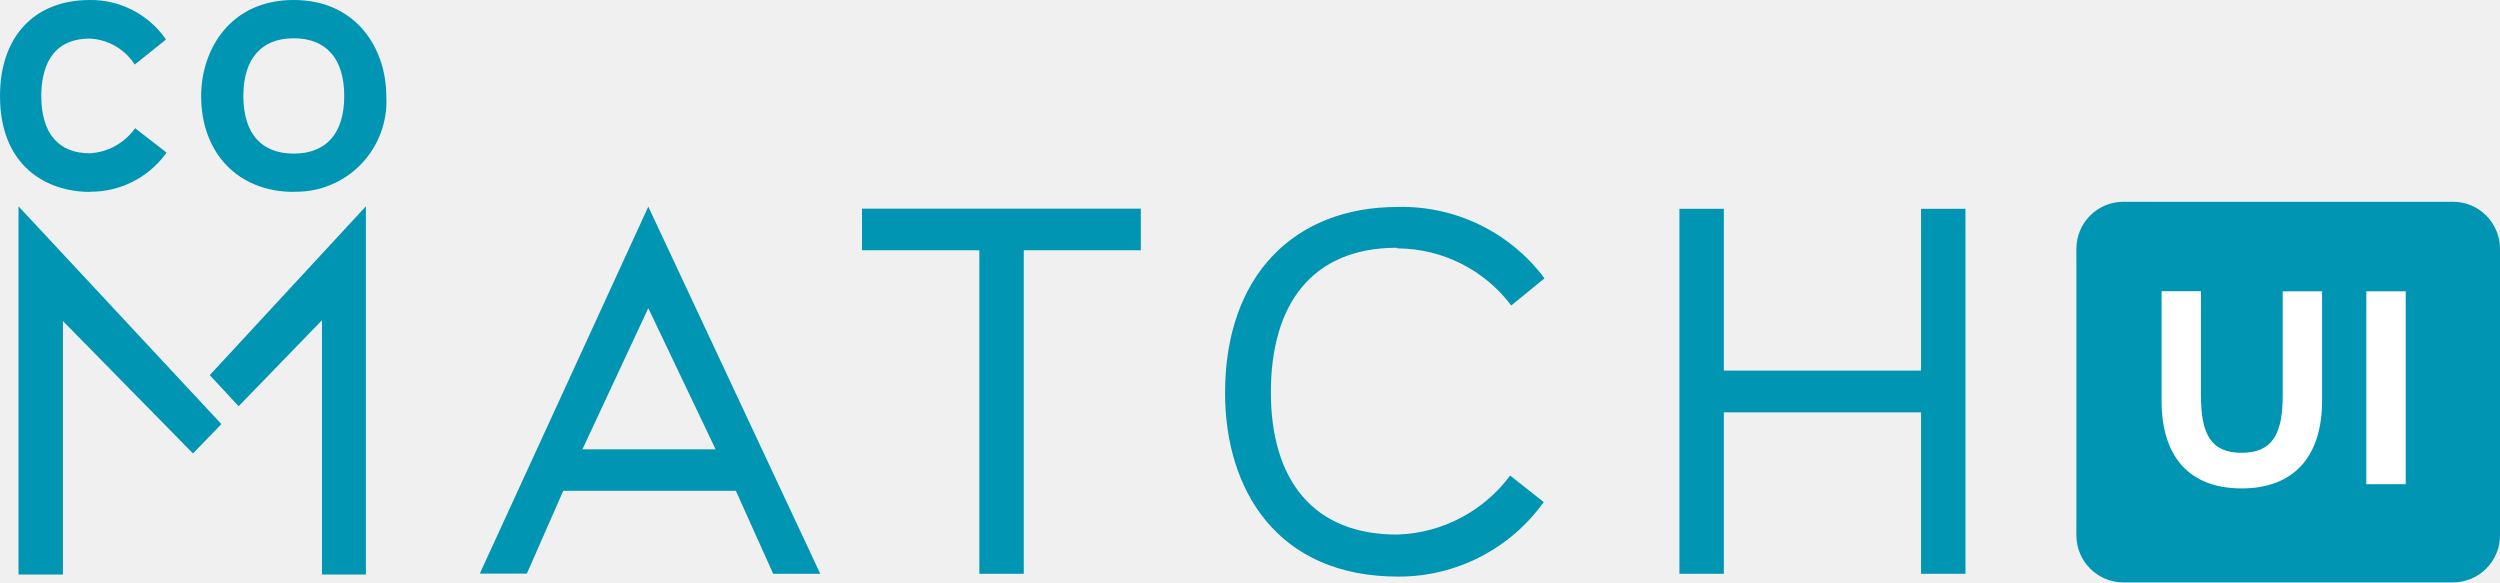
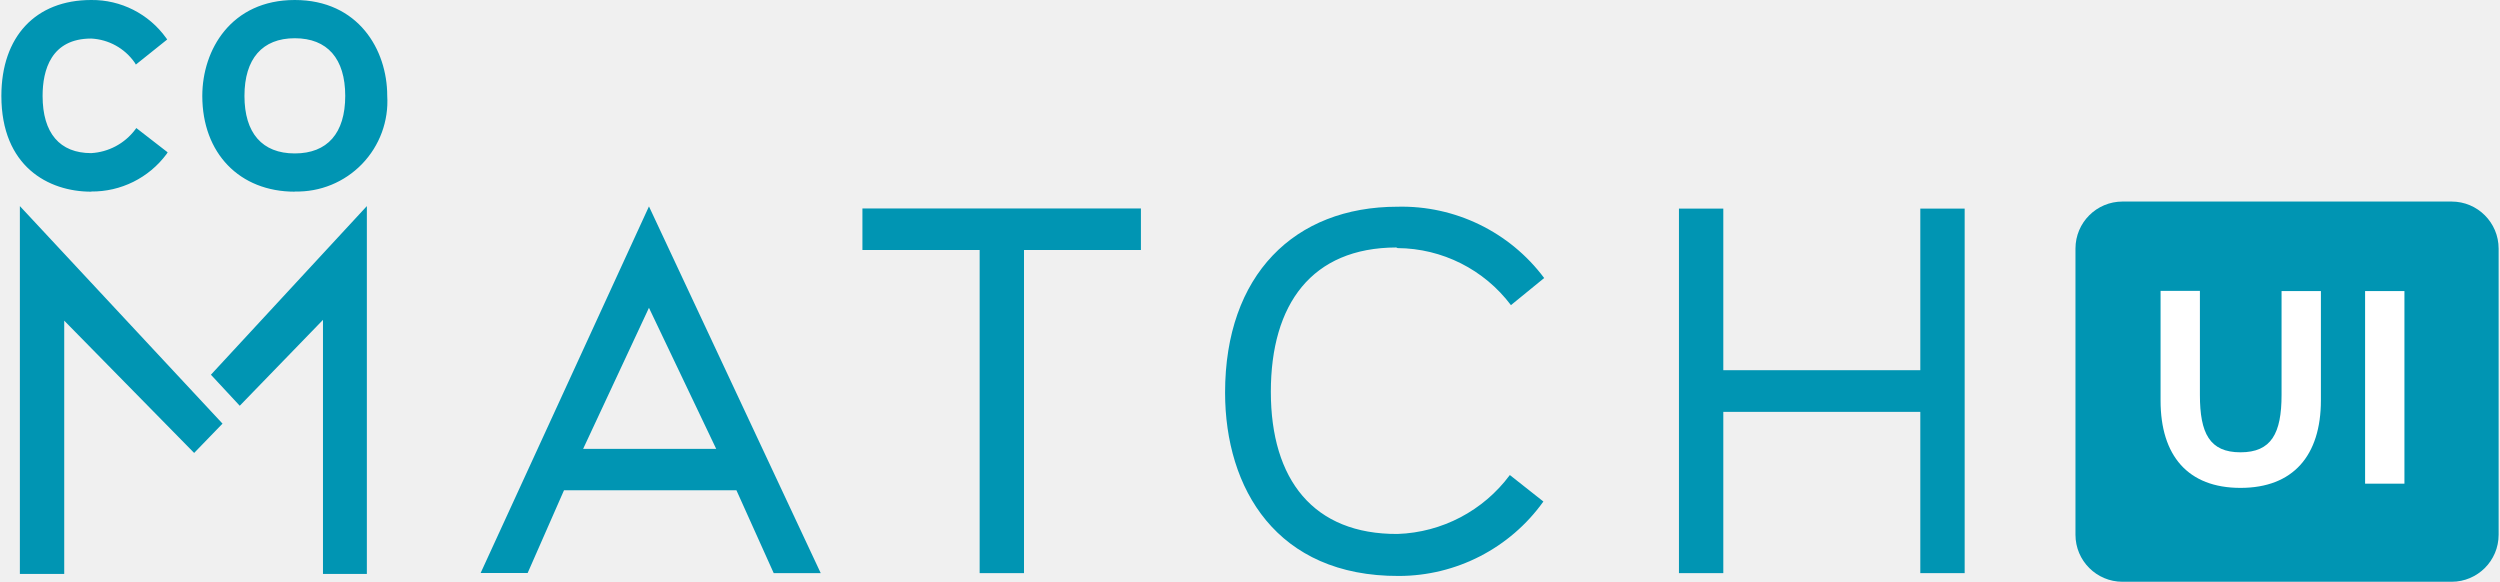
- <svg xmlns="http://www.w3.org/2000/svg" viewBox="0 0 159.34 37.12">
+ <svg xmlns="http://www.w3.org/2000/svg" width="159" height="37" viewBox="0 0 159.34 37.12">
  <defs>
    <style>.cls-1{fill:#0095b3}.cls-2{fill:#fff}</style>
  </defs>
  <g id="Ebene_2" data-name="Ebene 2">
    <g id="Ebene_1-2" data-name="Ebene 1">
      <g id="Ebene_2-2" data-name="Ebene 2">
        <g id="Ebene_1-2-2" data-name="Ebene 1-2">
          <path class="cls-1" d="M89.09 15.83a9.13 9.13 0 0 1 7.23 3.64l2.12-1.73a11.34 11.34 0 0 0-9.36-4.55c-6.57 0-11 4.35-11 11.86 0 6.12 3.29 11.73 11.09 11.7A11.35 11.35 0 0 0 98.39 32l-2.14-1.69a9.32 9.32 0 0 1-7.16 3.76C83.71 34.1 81 30.6 81 25s2.61-9.19 8-9.21zM41.32 13.17L30.58 36.56h3l2.32-5.28h11l2.38 5.29h3zm-4.2 15.47l4.2-9 4.29 9zM54.94 15.95h7.48v20.62h2.83V15.95h7.46V13.3H54.94v2.65zM122.44 13.31v10.31h-12.57V13.31h-2.83v23.26h2.83V26.28h12.57v10.29h2.83V13.31h-2.83zM18.72 12.22a5.76 5.76 0 0 0 5.9-6.11c0-2.93-1.84-6.11-5.9-6.11s-5.9 3.18-5.9 6.12c0 3.66 2.38 6.11 5.9 6.11zm0-9.78c2.08 0 3.22 1.3 3.22 3.68s-1.14 3.67-3.22 3.67-3.21-1.3-3.21-3.67 1.14-3.68 3.21-3.68zM1.18 13.15v23.47h2.83V20.46l8.29 8.44 1.81-1.87L1.18 13.15zM5.73 12.22a5.92 5.92 0 0 0 4.81-2.39l.07-.11-2-1.55-.08.11a3.79 3.79 0 0 1-2.8 1.49c-2 0-3.1-1.27-3.1-3.65 0-1.66.55-3.66 3.1-3.66A3.6 3.6 0 0 1 8.51 4l.07.12 2-1.6-.07-.1A5.81 5.81 0 0 0 5.73 0C2.18 0 0 2.34 0 6.12c0 4.5 3 6.11 5.73 6.11zM13.37 23.91l1.84 1.98 5.31-5.48v16.21h2.8V13.15l-9.95 10.76z" />
        </g>
      </g>
      <rect class="cls-1" x="132.34" y="12.86" width="27" height="24.26" rx="3" ry="3" />
      <path class="cls-2" d="M148 25.54c0 3.53-1.77 5.59-5.13 5.59s-5.1-2.06-5.1-5.57v-7h2.51v6.64c0 2.45.62 3.66 2.59 3.66s2.62-1.21 2.62-3.66v-6.63H148zM150.82 30.86V18.57h2.51v12.29z" />
    </g>
  </g>
</svg>
